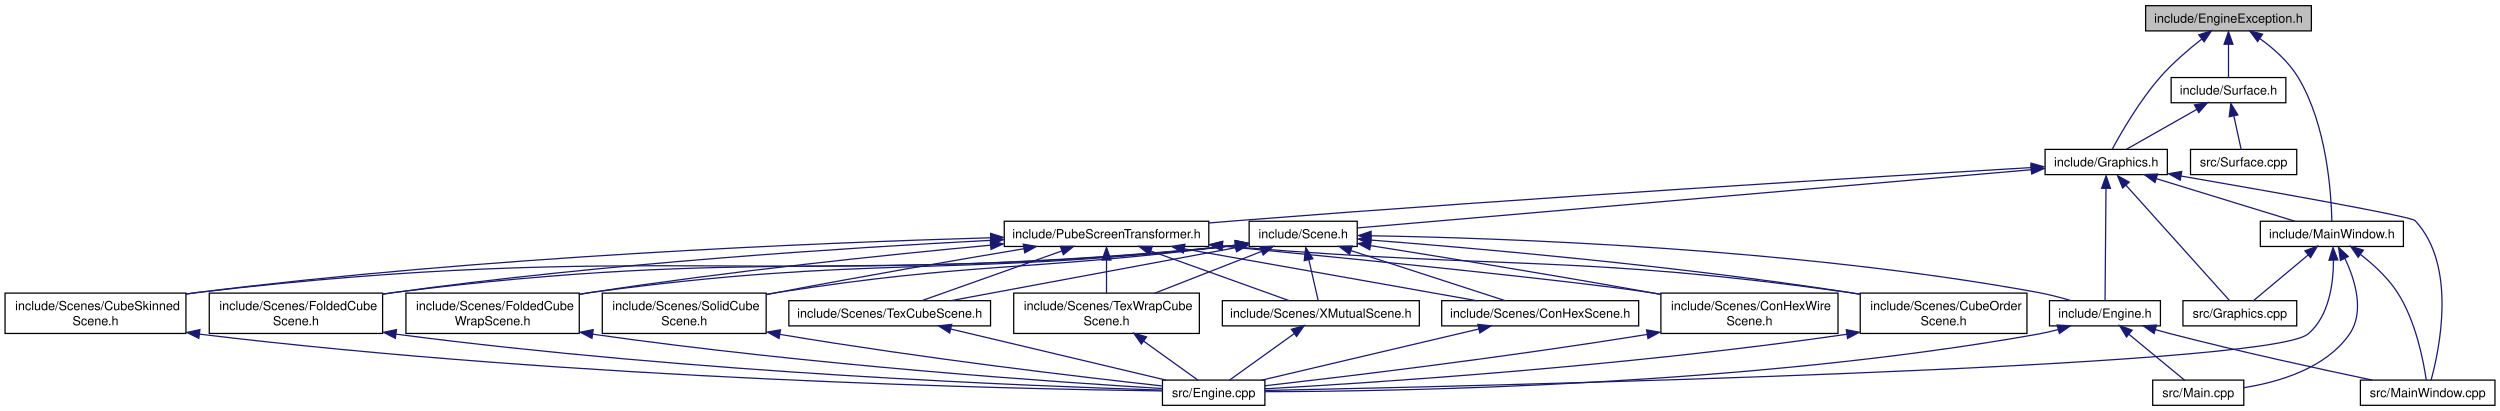
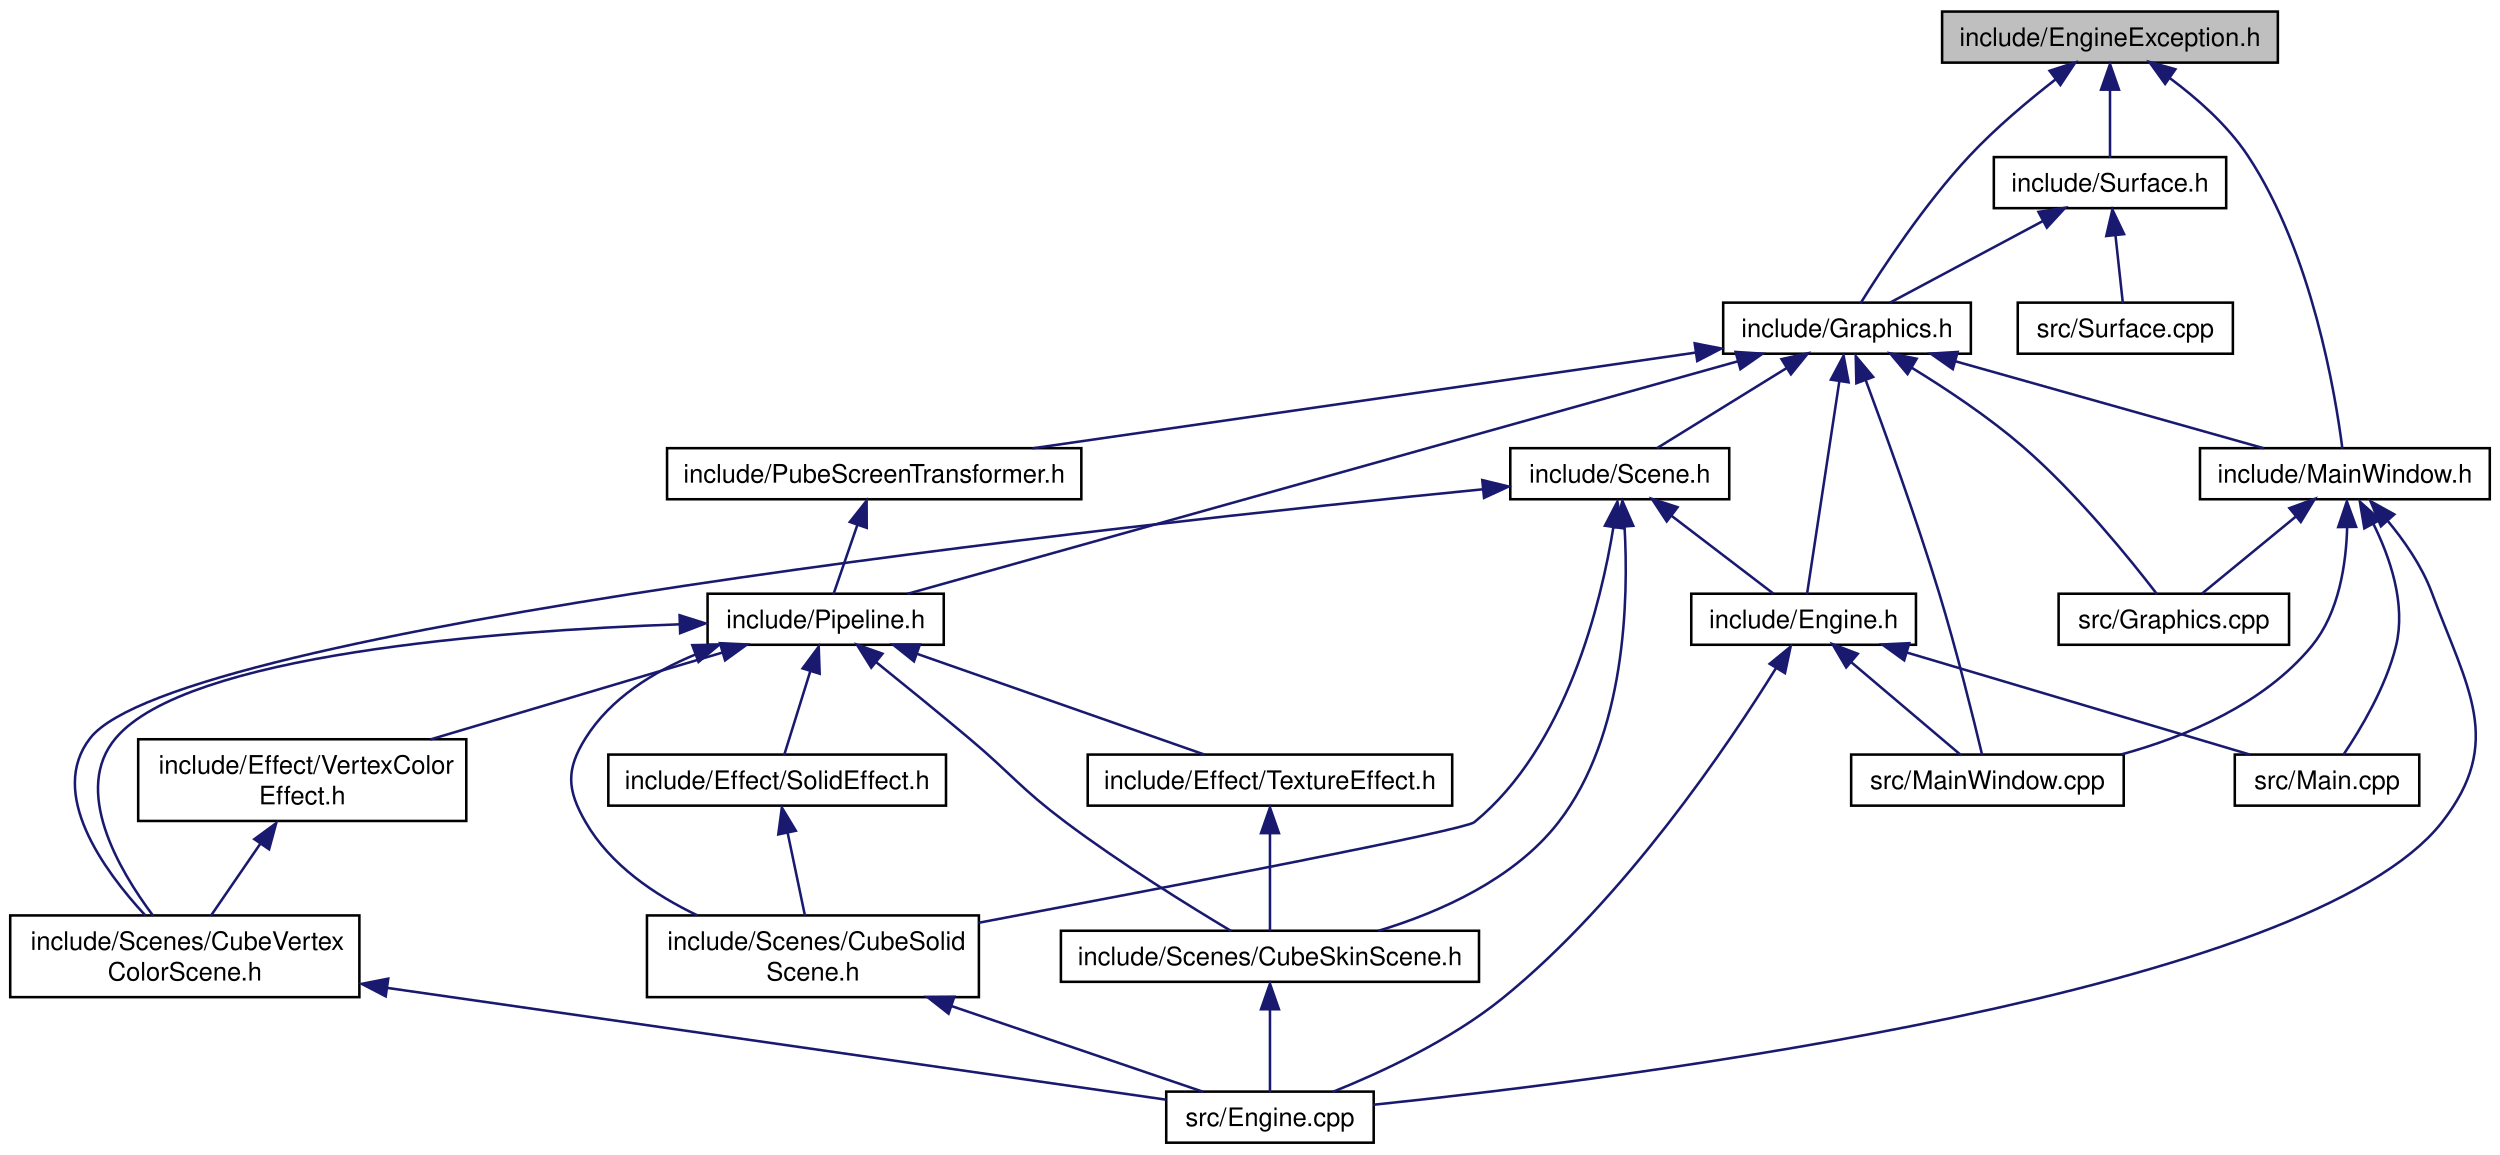
- <svg xmlns="http://www.w3.org/2000/svg" xmlns:xlink="http://www.w3.org/1999/xlink" width="1983pt" height="326pt" viewBox="0.00 0.00 1983.12 326.00">
-   <g id="graph0" class="graph" transform="scale(1 1) rotate(0) translate(4 322)">
+ <svg xmlns="http://www.w3.org/2000/svg" xmlns:xlink="http://www.w3.org/1999/xlink" width="979pt" height="452pt" viewBox="0.00 0.00 979.12 452.00">
+   <g id="graph0" class="graph" transform="scale(1 1) rotate(0) translate(4 448)">
    <g id="node1" class="node">
      <g id="a_node1">
        <a xlink:title=" ">
-           <polygon fill="#bfbfbf" stroke="black" points="1698,-297.5 1698,-317.5 1829.5,-317.5 1829.5,-297.5 1698,-297.5" />
-           <text text-anchor="middle" x="1763.75" y="-304" font-family="Helvetica,sans-Serif" font-size="10.00">include/EngineException.h</text>
+           <polygon fill="#bfbfbf" stroke="black" points="756.62,-423.5 756.62,-443.5 888.12,-443.5 888.12,-423.5 756.62,-423.5" />
+           <text text-anchor="middle" x="822.38" y="-430" font-family="Helvetica,sans-Serif" font-size="10.00">include/EngineException.h</text>
        </a>
      </g>
    </g>
    <g id="node2" class="node">
      <g id="a_node2">
        <a xlink:href="_graphics_8h.html" target="_top" xlink:title=" ">
-           <polygon fill="none" stroke="black" points="1618.25,-183.5 1618.25,-203.5 1715.25,-203.5 1715.25,-183.5 1618.25,-183.5" />
-           <text text-anchor="middle" x="1666.75" y="-190" font-family="Helvetica,sans-Serif" font-size="10.00">include/Graphics.h</text>
+           <polygon fill="none" stroke="black" points="670.88,-309.5 670.88,-329.5 767.88,-329.5 767.88,-309.5 670.88,-309.5" />
+           <text text-anchor="middle" x="719.38" y="-316" font-family="Helvetica,sans-Serif" font-size="10.00">include/Graphics.h</text>
        </a>
      </g>
    </g>
    <g id="edge1" class="edge">
-       <path fill="none" stroke="midnightblue" d="M1742.63,-291.1C1732.09,-282.84 1719.53,-272.1 1709.75,-261 1693.21,-242.23 1678.45,-216.54 1671.3,-203.25" />
-       <polygon fill="midnightblue" stroke="midnightblue" points="1740.18,-294.39 1750.26,-297.66 1744.42,-288.82 1740.18,-294.39" />
+       <path fill="none" stroke="midnightblue" d="M801.08,-416.95C790.4,-408.65 777.59,-397.92 767.38,-387 749.66,-368.08 732.88,-342.45 724.65,-329.22" />
+       <polygon fill="midnightblue" stroke="midnightblue" points="798.72,-420.31 808.8,-423.56 802.95,-414.73 798.72,-420.31" />
    </g>
    <g id="node7" class="node">
      <g id="a_node7">
        <a xlink:href="_main_window_8h.html" target="_top" xlink:title=" ">
-           <polygon fill="none" stroke="black" points="1789,-126.5 1789,-146.5 1902.5,-146.5 1902.5,-126.5 1789,-126.5" />
-           <text text-anchor="middle" x="1845.75" y="-133" font-family="Helvetica,sans-Serif" font-size="10.00">include/MainWindow.h</text>
-         </a>
-       </g>
-     </g>
-     <g id="edge46" class="edge">
-       <path fill="none" stroke="midnightblue" d="M1788.61,-291.42C1799.43,-283.63 1811.32,-273.19 1818.75,-261 1841.94,-222.96 1845.33,-167.59 1845.74,-146.3" />
-       <polygon fill="midnightblue" stroke="midnightblue" points="1786.84,-289.07 1780.51,-297.56 1790.75,-294.87 1786.84,-289.07" />
-     </g>
-     <g id="node21" class="node">
-       <g id="a_node21">
+           <polygon fill="none" stroke="black" points="857.62,-252.5 857.62,-272.5 971.12,-272.5 971.12,-252.5 857.62,-252.5" />
+           <text text-anchor="middle" x="914.38" y="-259" font-family="Helvetica,sans-Serif" font-size="10.00">include/MainWindow.h</text>
+         </a>
+       </g>
+     </g>
+     <g id="edge33" class="edge">
+       <path fill="none" stroke="midnightblue" d="M845.69,-417.52C856.39,-409.59 868.42,-399.02 876.38,-387 901.5,-349.02 910.67,-293.62 913.39,-272.31" />
+       <polygon fill="midnightblue" stroke="midnightblue" points="843.96,-415.16 837.78,-423.77 847.98,-420.89 843.96,-415.16" />
+     </g>
+     <g id="node18" class="node">
+       <g id="a_node18">
        <a xlink:href="_surface_8h.html" target="_top" xlink:title=" ">
-           <polygon fill="none" stroke="black" points="1718.25,-240.5 1718.25,-260.5 1809.25,-260.5 1809.25,-240.5 1718.25,-240.5" />
-           <text text-anchor="middle" x="1763.75" y="-247" font-family="Helvetica,sans-Serif" font-size="10.00">include/Surface.h</text>
-         </a>
-       </g>
-     </g>
-     <g id="edge47" class="edge">
-       <path fill="none" stroke="midnightblue" d="M1763.75,-287C1763.75,-277.85 1763.75,-267.39 1763.75,-260.21" />
-       <polygon fill="midnightblue" stroke="midnightblue" points="1760.25,-286.91 1763.75,-296.91 1767.25,-286.91 1760.25,-286.91" />
+           <polygon fill="none" stroke="black" points="776.88,-366.5 776.88,-386.5 867.88,-386.5 867.88,-366.5 776.88,-366.5" />
+           <text text-anchor="middle" x="822.38" y="-373" font-family="Helvetica,sans-Serif" font-size="10.00">include/Surface.h</text>
+         </a>
+       </g>
+     </g>
+     <g id="edge34" class="edge">
+       <path fill="none" stroke="midnightblue" d="M822.38,-413C822.38,-403.85 822.38,-393.39 822.38,-386.21" />
+       <polygon fill="midnightblue" stroke="midnightblue" points="818.88,-412.91 822.38,-422.91 825.88,-412.91 818.88,-412.91" />
    </g>
    <g id="node3" class="node">
      <g id="a_node3">
        <a xlink:href="_engine_8h.html" target="_top" xlink:title=" ">
-           <polygon fill="none" stroke="black" points="1621.75,-63.5 1621.75,-83.5 1709.75,-83.5 1709.75,-63.5 1621.75,-63.5" />
-           <text text-anchor="middle" x="1665.75" y="-70" font-family="Helvetica,sans-Serif" font-size="10.00">include/Engine.h</text>
+           <polygon fill="none" stroke="black" points="658.38,-195.5 658.38,-215.5 746.38,-215.5 746.38,-195.5 658.38,-195.5" />
+           <text text-anchor="middle" x="702.38" y="-202" font-family="Helvetica,sans-Serif" font-size="10.00">include/Engine.h</text>
        </a>
      </g>
    </g>
    <g id="edge2" class="edge">
-       <path fill="none" stroke="midnightblue" d="M1666.58,-172.91C1666.36,-147.01 1665.99,-102.44 1665.83,-83.47" />
-       <polygon fill="midnightblue" stroke="midnightblue" points="1663.09,-172.66 1666.67,-182.63 1670.09,-172.6 1663.09,-172.66" />
+       <path fill="none" stroke="midnightblue" d="M716.39,-298.84C712.65,-274.22 706.42,-233.12 703.7,-215.25" />
+       <polygon fill="midnightblue" stroke="midnightblue" points="713.08,-299.35 718.04,-308.71 720,-298.3 713.08,-299.35" />
    </g>
    <g id="node6" class="node">
      <g id="a_node6">
        <a xlink:href="_main_window_8cpp.html" target="_top" xlink:title=" ">
-           <polygon fill="none" stroke="black" points="1868.38,-0.5 1868.38,-20.5 1975.12,-20.5 1975.12,-0.5 1868.38,-0.5" />
-           <text text-anchor="middle" x="1921.75" y="-7" font-family="Helvetica,sans-Serif" font-size="10.00">src/MainWindow.cpp</text>
-         </a>
-       </g>
-     </g>
-     <g id="edge45" class="edge">
-       <path fill="none" stroke="midnightblue" d="M1725.87,-182.4C1797.34,-170.07 1908.54,-150.41 1911.75,-147 1945.36,-111.26 1930.96,-44.15 1924.37,-20.23" />
-       <polygon fill="midnightblue" stroke="midnightblue" points="1725.45,-179.09 1716.19,-184.24 1726.64,-185.99 1725.45,-179.09" />
+           <polygon fill="none" stroke="black" points="721,-132.5 721,-152.5 827.75,-152.5 827.75,-132.5 721,-132.5" />
+           <text text-anchor="middle" x="774.38" y="-139" font-family="Helvetica,sans-Serif" font-size="10.00">src/MainWindow.cpp</text>
+         </a>
+       </g>
+     </g>
+     <g id="edge32" class="edge">
+       <path fill="none" stroke="midnightblue" d="M726.62,-299.36C734.25,-278.88 746.38,-245.38 755.38,-216 762.31,-193.36 768.99,-166.26 772.27,-152.5" />
+       <polygon fill="midnightblue" stroke="midnightblue" points="723.04,-297.94 722.8,-308.53 729.6,-300.4 723.04,-297.94" />
    </g>
    <g id="edge6" class="edge">
-       <path fill="none" stroke="midnightblue" d="M1706.22,-180.37C1739.57,-170.13 1786.57,-155.68 1816.6,-146.46" />
-       <polygon fill="midnightblue" stroke="midnightblue" points="1705.44,-177.26 1696.91,-183.54 1707.49,-183.95 1705.44,-177.26" />
+       <path fill="none" stroke="midnightblue" d="M761.43,-306.64C797.81,-296.38 849.63,-281.76 882.62,-272.46" />
+       <polygon fill="midnightblue" stroke="midnightblue" points="760.81,-303.46 752.14,-309.54 762.71,-310.19 760.81,-303.46" />
    </g>
    <g id="node8" class="node">
      <g id="a_node8">
        <a xlink:href="_graphics_8cpp.html" target="_top" xlink:title=" ">
-           <polygon fill="none" stroke="black" points="1727.62,-63.5 1727.62,-83.5 1817.88,-83.5 1817.88,-63.5 1727.62,-63.5" />
-           <text text-anchor="middle" x="1772.75" y="-70" font-family="Helvetica,sans-Serif" font-size="10.00">src/Graphics.cpp</text>
-         </a>
-       </g>
-     </g>
-     <g id="edge44" class="edge">
-       <path fill="none" stroke="midnightblue" d="M1681.89,-175.64C1704.69,-150.27 1747.03,-103.13 1764.69,-83.47" />
-       <polygon fill="midnightblue" stroke="midnightblue" points="1679.8,-172.85 1675.72,-182.63 1685,-177.53 1679.8,-172.85" />
+           <polygon fill="none" stroke="black" points="802.25,-195.5 802.25,-215.5 892.5,-215.5 892.5,-195.5 802.25,-195.5" />
+           <text text-anchor="middle" x="847.38" y="-202" font-family="Helvetica,sans-Serif" font-size="10.00">src/Graphics.cpp</text>
+         </a>
+       </g>
+     </g>
+     <g id="edge31" class="edge">
+       <path fill="none" stroke="midnightblue" d="M744.53,-304.12C758.12,-295.82 774.85,-284.72 788.38,-273 809.6,-254.6 830.47,-228.75 840.76,-215.35" />
+       <polygon fill="midnightblue" stroke="midnightblue" points="743.07,-301.52 736.27,-309.64 746.65,-307.53 743.07,-301.52" />
    </g>
    <g id="node9" class="node">
      <g id="a_node9">
+         <a xlink:href="_pipeline_8h.html" target="_top" xlink:title=" ">
+           <polygon fill="none" stroke="black" points="273.12,-195.5 273.12,-215.5 365.62,-215.5 365.62,-195.5 273.12,-195.5" />
+           <text text-anchor="middle" x="319.38" y="-202" font-family="Helvetica,sans-Serif" font-size="10.00">include/Pipeline.h</text>
+         </a>
+       </g>
+     </g>
+     <g id="edge11" class="edge">
+       <path fill="none" stroke="midnightblue" d="M677.05,-306.65C596.54,-284.11 422.96,-235.5 351.31,-215.44" />
+       <polygon fill="midnightblue" stroke="midnightblue" points="675.74,-310.2 686.32,-309.52 677.63,-303.46 675.74,-310.2" />
+     </g>
+     <g id="node16" class="node">
+       <g id="a_node16">
        <a xlink:href="_pube_screen_transformer_8h.html" target="_top" xlink:title=" ">
-           <polygon fill="none" stroke="black" points="792.62,-126.5 792.62,-146.5 954.88,-146.5 954.88,-126.5 792.62,-126.5" />
-           <text text-anchor="middle" x="873.75" y="-133" font-family="Helvetica,sans-Serif" font-size="10.00">include/PubeScreenTransformer.h</text>
-         </a>
-       </g>
-     </g>
-     <g id="edge11" class="edge">
-       <path fill="none" stroke="midnightblue" d="M1607.57,-189.1C1488.34,-182.12 1210.69,-165.33 977.75,-147 970.25,-146.41 962.45,-145.76 954.64,-145.09" />
-       <polygon fill="midnightblue" stroke="midnightblue" points="1607.08,-192.63 1617.27,-189.72 1607.49,-185.64 1607.08,-192.63" />
-     </g>
-     <g id="node20" class="node">
-       <g id="a_node20">
+           <polygon fill="none" stroke="black" points="257.25,-252.5 257.25,-272.5 419.5,-272.5 419.5,-252.5 257.25,-252.5" />
+           <text text-anchor="middle" x="338.38" y="-259" font-family="Helvetica,sans-Serif" font-size="10.00">include/PubeScreenTransformer.h</text>
+         </a>
+       </g>
+     </g>
+     <g id="edge24" class="edge">
+       <path fill="none" stroke="midnightblue" d="M660.65,-310.02C590.13,-299.84 472.38,-282.85 400.42,-272.46" />
+       <polygon fill="midnightblue" stroke="midnightblue" points="659.72,-313.57 670.12,-311.53 660.72,-306.64 659.72,-313.57" />
+     </g>
+     <g id="node17" class="node">
+       <g id="a_node17">
        <a xlink:href="_scene_8h.html" target="_top" xlink:title=" ">
-           <polygon fill="none" stroke="black" points="986.88,-126.5 986.88,-146.5 1072.62,-146.5 1072.62,-126.5 986.88,-126.5" />
-           <text text-anchor="middle" x="1029.75" y="-133" font-family="Helvetica,sans-Serif" font-size="10.00">include/Scene.h</text>
-         </a>
-       </g>
-     </g>
-     <g id="edge32" class="edge">
-       <path fill="none" stroke="midnightblue" d="M1607.67,-187.4C1480.53,-176.42 1183.51,-150.78 1072.56,-141.2" />
-       <polygon fill="midnightblue" stroke="midnightblue" points="1607.08,-190.95 1617.35,-188.32 1607.69,-183.97 1607.08,-190.95" />
+           <polygon fill="none" stroke="black" points="587.5,-252.5 587.5,-272.5 673.25,-272.5 673.25,-252.5 587.5,-252.5" />
+           <text text-anchor="middle" x="630.38" y="-259" font-family="Helvetica,sans-Serif" font-size="10.00">include/Scene.h</text>
+         </a>
+       </g>
+     </g>
+     <g id="edge26" class="edge">
+       <path fill="none" stroke="midnightblue" d="M695.74,-303.89C679.59,-293.91 658.7,-281 644.93,-272.5" />
+       <polygon fill="midnightblue" stroke="midnightblue" points="693.73,-307.38 704.08,-309.66 697.41,-301.43 693.73,-307.38" />
    </g>
    <g id="node4" class="node">
      <g id="a_node4">
        <a xlink:href="_engine_8cpp.html" target="_top" xlink:title=" ">
-           <polygon fill="none" stroke="black" points="918.12,-0.5 918.12,-20.5 999.38,-20.5 999.38,-0.5 918.12,-0.5" />
-           <text text-anchor="middle" x="958.75" y="-7" font-family="Helvetica,sans-Serif" font-size="10.00">src/Engine.cpp</text>
+           <polygon fill="none" stroke="black" points="452.75,-0.5 452.75,-20.5 534,-20.5 534,-0.5 452.75,-0.5" />
+           <text text-anchor="middle" x="493.38" y="-7" font-family="Helvetica,sans-Serif" font-size="10.00">src/Engine.cpp</text>
        </a>
      </g>
    </g>
    <g id="edge3" class="edge">
-       <path fill="none" stroke="midnightblue" d="M1629.12,-60.68C1623.68,-59.25 1618.1,-57.96 1612.75,-57 1383.35,-15.97 1102.55,-11.47 999.31,-11.31" />
-       <polygon fill="midnightblue" stroke="midnightblue" points="1627.75,-64.21 1638.33,-63.56 1629.65,-57.48 1627.75,-64.21" />
+       <path fill="none" stroke="midnightblue" d="M691.66,-186.51C673.03,-156.46 632.05,-95.54 584.38,-57 564.18,-40.68 537.17,-28.1 517.84,-20.34" />
+       <polygon fill="midnightblue" stroke="midnightblue" points="689.1,-188.04 697.29,-194.77 695.08,-184.41 689.1,-188.04" />
    </g>
    <g id="node5" class="node">
      <g id="a_node5">
        <a xlink:href="_main_8cpp.html" target="_top" xlink:title=" ">
-           <polygon fill="none" stroke="black" points="1703.62,-0.5 1703.62,-20.5 1775.88,-20.5 1775.88,-0.5 1703.62,-0.5" />
-           <text text-anchor="middle" x="1739.75" y="-7" font-family="Helvetica,sans-Serif" font-size="10.00">src/Main.cpp</text>
+           <polygon fill="none" stroke="black" points="871.25,-132.5 871.25,-152.5 943.5,-152.5 943.5,-132.5 871.25,-132.5" />
+           <text text-anchor="middle" x="907.38" y="-139" font-family="Helvetica,sans-Serif" font-size="10.00">src/Main.cpp</text>
        </a>
      </g>
    </g>
    <g id="edge4" class="edge">
-       <path fill="none" stroke="midnightblue" d="M1684.44,-57.09C1698.59,-45.43 1717.53,-29.82 1729.17,-20.22" />
-       <polygon fill="midnightblue" stroke="midnightblue" points="1682.84,-54.7 1677.35,-63.76 1687.29,-60.1 1682.84,-54.7" />
+       <path fill="none" stroke="midnightblue" d="M742.52,-192.55C782.05,-180.79 841.53,-163.09 877.2,-152.48" />
+       <polygon fill="midnightblue" stroke="midnightblue" points="741.77,-189.42 733.18,-195.63 743.77,-196.13 741.77,-189.42" />
    </g>
    <g id="edge5" class="edge">
-       <path fill="none" stroke="midnightblue" d="M1705.41,-60.6C1709.9,-59.34 1714.42,-58.12 1718.75,-57 1773.31,-42.92 1836.75,-29.11 1878,-20.46" />
-       <polygon fill="midnightblue" stroke="midnightblue" points="1704.74,-57.44 1696.09,-63.55 1706.67,-64.17 1704.74,-57.44" />
+       <path fill="none" stroke="midnightblue" d="M720.95,-188.76C734.68,-177.13 752.86,-161.73 764.08,-152.22" />
+       <polygon fill="midnightblue" stroke="midnightblue" points="719.06,-186.63 713.69,-195.76 723.58,-191.97 719.06,-186.63" />
    </g>
    <g id="edge7" class="edge">
-       <path fill="none" stroke="midnightblue" d="M1847.02,-115.87C1847.02,-97.59 1843.75,-71.11 1826.75,-57 1794.55,-30.27 1166.15,-15.7 999.19,-12.28" />
-       <polygon fill="midnightblue" stroke="midnightblue" points="1843.5,-115.6 1846.65,-125.72 1850.49,-115.85 1843.5,-115.6" />
+       <path fill="none" stroke="midnightblue" d="M930.65,-244.62C937.37,-236.6 944.48,-226.48 948.38,-216 962.33,-178.47 977.02,-157.55 952.38,-126 900.42,-59.5 636.11,-25.98 533.85,-15.35" />
+       <polygon fill="midnightblue" stroke="midnightblue" points="928.49,-241.91 924.43,-251.7 933.71,-246.57 928.49,-241.91" />
    </g>
    <g id="edge9" class="edge">
-       <path fill="none" stroke="midnightblue" d="M1855.9,-117.5C1864,-100.47 1872.12,-74.93 1859.75,-57 1841.02,-29.86 1803.84,-18.9 1775.8,-14.47" />
-       <polygon fill="midnightblue" stroke="midnightblue" points="1852.54,-115.37 1851.04,-125.85 1858.76,-118.59 1852.54,-115.37" />
+       <path fill="none" stroke="midnightblue" d="M925.39,-243.14C932.01,-229.86 938.42,-211.44 934.38,-195 930.42,-178.92 920.45,-162.31 913.8,-152.44" />
+       <polygon fill="midnightblue" stroke="midnightblue" points="921.98,-241.09 920.24,-251.54 928.12,-244.45 921.98,-241.09" />
    </g>
    <g id="edge10" class="edge">
-       <path fill="none" stroke="midnightblue" d="M1868.2,-120.36C1878.5,-112.4 1890.09,-101.84 1897.75,-90 1912.31,-67.51 1918.43,-35.71 1920.65,-20.41" />
-       <polygon fill="midnightblue" stroke="midnightblue" points="1866.61,-117.92 1860.62,-126.65 1870.75,-123.56 1866.61,-117.92" />
+       <path fill="none" stroke="midnightblue" d="M915.27,-241.88C914.91,-227.41 912.13,-208.05 901.38,-195 882.76,-172.42 852.72,-159.65 826.52,-152.47" />
+       <polygon fill="midnightblue" stroke="midnightblue" points="911.76,-241.6 915.14,-251.64 918.76,-241.69 911.76,-241.6" />
    </g>
    <g id="edge8" class="edge">
-       <path fill="none" stroke="midnightblue" d="M1826.92,-119.76C1813,-108.13 1794.57,-92.73 1783.19,-83.22" />
-       <polygon fill="midnightblue" stroke="midnightblue" points="1824.37,-123.03 1834.29,-126.76 1828.86,-117.66 1824.37,-123.03" />
+       <path fill="none" stroke="midnightblue" d="M895.19,-245.75C883.24,-235.94 868.31,-223.68 858.34,-215.5" />
+       <polygon fill="midnightblue" stroke="midnightblue" points="892.66,-249.02 902.61,-252.66 897.1,-243.61 892.66,-249.02" />
    </g>
    <g id="node10" class="node">
      <g id="a_node10">
-         <a xlink:href="_con_hex_scene_8h.html" target="_top" xlink:title=" ">
-           <polygon fill="none" stroke="black" points="1139.62,-63.5 1139.62,-83.5 1295.88,-83.5 1295.88,-63.5 1139.62,-63.5" />
-           <text text-anchor="middle" x="1217.75" y="-70" font-family="Helvetica,sans-Serif" font-size="10.00">include/Scenes/ConHexScene.h</text>
+         <a xlink:href="_solid_effect_8h.html" target="_top" xlink:title=" ">
+           <polygon fill="none" stroke="black" points="234.25,-132.5 234.25,-152.5 366.5,-152.5 366.5,-132.5 234.25,-132.5" />
+           <text text-anchor="middle" x="300.38" y="-139" font-family="Helvetica,sans-Serif" font-size="10.00">include/Effect/SolidEffect.h</text>
        </a>
      </g>
    </g>
    <g id="edge12" class="edge">
-       <path fill="none" stroke="midnightblue" d="M935.19,-124.64C987.26,-115.44 1063.9,-101.87 1130.75,-90 1142.68,-87.88 1155.54,-85.59 1167.61,-83.44" />
-       <polygon fill="midnightblue" stroke="midnightblue" points="934.7,-121.35 925.47,-126.54 935.92,-128.24 934.7,-121.35" />
+       <path fill="none" stroke="midnightblue" d="M313.41,-185.35C309.95,-174.25 305.77,-160.82 303.09,-152.22" />
+       <polygon fill="midnightblue" stroke="midnightblue" points="310.34,-186.25 316.65,-194.76 317.02,-184.17 310.34,-186.25" />
    </g>
    <g id="node11" class="node">
      <g id="a_node11">
-         <a xlink:href="_con_hex_wire_scene_8h.html" target="_top" xlink:title=" ">
-           <polygon fill="none" stroke="black" points="1313.5,-57.5 1313.5,-89.5 1454,-89.5 1454,-57.5 1313.5,-57.5" />
-           <text text-anchor="start" x="1321.5" y="-76" font-family="Helvetica,sans-Serif" font-size="10.00">include/Scenes/ConHexWire</text>
-           <text text-anchor="middle" x="1383.75" y="-64" font-family="Helvetica,sans-Serif" font-size="10.00">Scene.h</text>
-         </a>
-       </g>
-     </g>
-     <g id="edge14" class="edge">
-       <path fill="none" stroke="midnightblue" d="M965.28,-126.8C1071.89,-116.49 1241.45,-99.53 1304.75,-90 1307.65,-89.56 1310.61,-89.09 1313.59,-88.6" />
-       <polygon fill="midnightblue" stroke="midnightblue" points="965.15,-123.39 955.53,-127.84 965.82,-130.36 965.15,-123.39" />
+         <a xlink:href="_cube_solid_scene_8h.html" target="_top" xlink:title=" ">
+           <polygon fill="none" stroke="black" points="249.38,-57.5 249.38,-89.5 379.38,-89.5 379.38,-57.5 249.38,-57.5" />
+           <text text-anchor="start" x="257.38" y="-76" font-family="Helvetica,sans-Serif" font-size="10.00">include/Scenes/CubeSolid</text>
+           <text text-anchor="middle" x="314.38" y="-64" font-family="Helvetica,sans-Serif" font-size="10.00">Scene.h</text>
+         </a>
+       </g>
+     </g>
+     <g id="edge22" class="edge">
+       <path fill="none" stroke="midnightblue" d="M268.44,-191.73C251.8,-184.88 235.11,-174.52 225.38,-159 217.58,-146.57 218.05,-138.71 225.38,-126 235.01,-109.3 252.35,-97.52 269.19,-89.49" />
+       <polygon fill="midnightblue" stroke="midnightblue" points="267.14,-195.35 277.73,-195.56 269.58,-188.79 267.14,-195.35" />
    </g>
    <g id="node12" class="node">
      <g id="a_node12">
-         <a xlink:href="_cube_order_scene_8h.html" target="_top" xlink:title=" ">
-           <polygon fill="none" stroke="black" points="1471.62,-57.5 1471.62,-89.5 1603.88,-89.5 1603.88,-57.5 1471.62,-57.5" />
-           <text text-anchor="start" x="1479.62" y="-76" font-family="Helvetica,sans-Serif" font-size="10.00">include/Scenes/CubeOrder</text>
-           <text text-anchor="middle" x="1537.75" y="-64" font-family="Helvetica,sans-Serif" font-size="10.00">Scene.h</text>
-         </a>
-       </g>
-     </g>
-     <g id="edge16" class="edge">
-       <path fill="none" stroke="midnightblue" d="M965.59,-127.03C969.7,-126.67 973.77,-126.33 977.75,-126 1193.16,-108.17 1248.68,-119.94 1462.75,-90 1465.78,-89.58 1468.87,-89.1 1471.98,-88.59" />
-       <polygon fill="midnightblue" stroke="midnightblue" points="965.3,-123.62 955.64,-127.98 965.91,-130.6 965.3,-123.62" />
+         <a xlink:href="_texture_effect_8h.html" target="_top" xlink:title=" ">
+           <polygon fill="none" stroke="black" points="422,-132.5 422,-152.5 564.75,-152.5 564.75,-132.5 422,-132.5" />
+           <text text-anchor="middle" x="493.38" y="-139" font-family="Helvetica,sans-Serif" font-size="10.00">include/Effect/TextureEffect.h</text>
+         </a>
+       </g>
+     </g>
+     <g id="edge15" class="edge">
+       <path fill="none" stroke="midnightblue" d="M354.96,-192.02C388.5,-180.27 437.94,-162.93 467.76,-152.48" />
+       <polygon fill="midnightblue" stroke="midnightblue" points="353.96,-189.02 345.68,-195.63 356.27,-195.62 353.96,-189.02" />
    </g>
    <g id="node13" class="node">
      <g id="a_node13">
-         <a xlink:href="_cube_skinned_scene_8h.html" target="_top" xlink:title=" ">
-           <polygon fill="none" stroke="black" points="0,-57.5 0,-89.5 143.5,-89.5 143.5,-57.5 0,-57.5" />
-           <text text-anchor="start" x="8" y="-76" font-family="Helvetica,sans-Serif" font-size="10.00">include/Scenes/CubeSkinned</text>
-           <text text-anchor="middle" x="71.75" y="-64" font-family="Helvetica,sans-Serif" font-size="10.00">Scene.h</text>
-         </a>
-       </g>
-     </g>
-     <g id="edge18" class="edge">
-       <path fill="none" stroke="midnightblue" d="M782.01,-133.41C644.7,-129.45 377.78,-118.52 152.75,-90 149.63,-89.6 146.44,-89.16 143.23,-88.68" />
-       <polygon fill="midnightblue" stroke="midnightblue" points="781.79,-136.93 791.88,-133.72 781.98,-129.94 781.79,-136.93" />
+         <a xlink:href="_cube_skin_scene_8h.html" target="_top" xlink:title=" ">
+           <polygon fill="none" stroke="black" points="411.5,-63.5 411.5,-83.5 575.25,-83.5 575.25,-63.5 411.5,-63.5" />
+           <text text-anchor="middle" x="493.38" y="-70" font-family="Helvetica,sans-Serif" font-size="10.00">include/Scenes/CubeSkinScene.h</text>
+         </a>
+       </g>
+     </g>
+     <g id="edge21" class="edge">
+       <path fill="none" stroke="midnightblue" d="M338.94,-188.86C349.75,-180.16 363.39,-169.07 375.38,-159 392.5,-144.61 395.48,-139.42 413.38,-126 435.05,-109.75 461.78,-93.18 478.2,-83.38" />
+       <polygon fill="midnightblue" stroke="midnightblue" points="337.23,-186.55 331.62,-195.54 341.61,-192.01 337.23,-186.55" />
    </g>
    <g id="node14" class="node">
      <g id="a_node14">
-         <a xlink:href="_folded_cube_scene_8h.html" target="_top" xlink:title=" ">
-           <polygon fill="none" stroke="black" points="162,-57.5 162,-89.5 299.5,-89.5 299.5,-57.5 162,-57.5" />
-           <text text-anchor="start" x="170" y="-76" font-family="Helvetica,sans-Serif" font-size="10.00">include/Scenes/FoldedCube</text>
-           <text text-anchor="middle" x="230.75" y="-64" font-family="Helvetica,sans-Serif" font-size="10.00">Scene.h</text>
-         </a>
-       </g>
-     </g>
-     <g id="edge20" class="edge">
-       <path fill="none" stroke="midnightblue" d="M782.05,-131.38C669.98,-125.6 474.77,-113.1 308.75,-90 305.6,-89.56 302.4,-89.08 299.16,-88.56" />
-       <polygon fill="midnightblue" stroke="midnightblue" points="781.8,-134.93 791.96,-131.94 782.16,-127.94 781.8,-134.93" />
+         <a xlink:href="_vertex_color_effect_8h.html" target="_top" xlink:title=" ">
+           <polygon fill="none" stroke="black" points="50.12,-126.5 50.12,-158.5 178.62,-158.5 178.62,-126.5 50.12,-126.5" />
+           <text text-anchor="start" x="58.12" y="-145" font-family="Helvetica,sans-Serif" font-size="10.00">include/Effect/VertexColor</text>
+           <text text-anchor="middle" x="114.38" y="-133" font-family="Helvetica,sans-Serif" font-size="10.00">Effect.h</text>
+         </a>
+       </g>
+     </g>
+     <g id="edge18" class="edge">
+       <path fill="none" stroke="midnightblue" d="M279.42,-192.61C246.56,-182.83 199.81,-168.92 164.45,-158.4" />
+       <polygon fill="midnightblue" stroke="midnightblue" points="277.98,-196.13 288.57,-195.63 279.98,-189.42 277.98,-196.13" />
    </g>
    <g id="node15" class="node">
      <g id="a_node15">
-         <a xlink:href="_folded_cube_wrap_scene_8h.html" target="_top" xlink:title=" ">
-           <polygon fill="none" stroke="black" points="318,-57.5 318,-89.5 455.5,-89.5 455.5,-57.5 318,-57.5" />
-           <text text-anchor="start" x="326" y="-76" font-family="Helvetica,sans-Serif" font-size="10.00">include/Scenes/FoldedCube</text>
-           <text text-anchor="middle" x="386.75" y="-64" font-family="Helvetica,sans-Serif" font-size="10.00">WrapScene.h</text>
-         </a>
-       </g>
-     </g>
-     <g id="edge22" class="edge">
-       <path fill="none" stroke="midnightblue" d="M781.84,-127.54C698.76,-119.8 573.2,-106.78 464.75,-90 461.61,-89.51 458.41,-88.99 455.18,-88.44" />
-       <polygon fill="midnightblue" stroke="midnightblue" points="781.49,-131.11 791.77,-128.55 782.14,-124.14 781.49,-131.11" />
-     </g>
-     <g id="node16" class="node">
-       <g id="a_node16">
-         <a xlink:href="_solid_cube_scene_8h.html" target="_top" xlink:title=" ">
-           <polygon fill="none" stroke="black" points="473.75,-57.5 473.75,-89.5 603.75,-89.5 603.75,-57.5 473.75,-57.5" />
-           <text text-anchor="start" x="481.75" y="-76" font-family="Helvetica,sans-Serif" font-size="10.00">include/Scenes/SolidCube</text>
-           <text text-anchor="middle" x="538.75" y="-64" font-family="Helvetica,sans-Serif" font-size="10.00">Scene.h</text>
-         </a>
-       </g>
-     </g>
-     <g id="edge24" class="edge">
-       <path fill="none" stroke="midnightblue" d="M808.58,-124.77C755.72,-115.91 679.31,-102.77 612.75,-90 609.79,-89.43 606.76,-88.84 603.7,-88.23" />
-       <polygon fill="midnightblue" stroke="midnightblue" points="807.72,-128.34 818.16,-126.54 808.88,-121.44 807.72,-128.34" />
-     </g>
-     <g id="node17" class="node">
-       <g id="a_node17">
-         <a xlink:href="_tex_cube_scene_8h.html" target="_top" xlink:title=" ">
-           <polygon fill="none" stroke="black" points="621.75,-63.5 621.75,-83.5 781.75,-83.5 781.75,-63.5 621.75,-63.5" />
-           <text text-anchor="middle" x="701.75" y="-70" font-family="Helvetica,sans-Serif" font-size="10.00">include/Scenes/TexCubeScene.h</text>
-         </a>
-       </g>
-     </g>
-     <g id="edge26" class="edge">
-       <path fill="none" stroke="midnightblue" d="M838.57,-123.02C805.42,-111.27 756.55,-93.93 727.07,-83.48" />
-       <polygon fill="midnightblue" stroke="midnightblue" points="837.14,-126.59 847.74,-126.63 839.48,-119.99 837.14,-126.59" />
-     </g>
-     <g id="node18" class="node">
-       <g id="a_node18">
-         <a xlink:href="_tex_wrap_cube_scene_8h.html" target="_top" xlink:title=" ">
-           <polygon fill="none" stroke="black" points="800.12,-57.5 800.12,-89.5 947.38,-89.5 947.38,-57.5 800.12,-57.5" />
-           <text text-anchor="start" x="808.12" y="-76" font-family="Helvetica,sans-Serif" font-size="10.00">include/Scenes/TexWrapCube</text>
-           <text text-anchor="middle" x="873.75" y="-64" font-family="Helvetica,sans-Serif" font-size="10.00">Scene.h</text>
-         </a>
-       </g>
+         <a xlink:href="_cube_vertex_color_scene_8h.html" target="_top" xlink:title=" ">
+           <polygon fill="none" stroke="black" points="0,-57.5 0,-89.5 136.75,-89.5 136.75,-57.5 0,-57.5" />
+           <text text-anchor="start" x="8" y="-76" font-family="Helvetica,sans-Serif" font-size="10.00">include/Scenes/CubeVertex</text>
+           <text text-anchor="middle" x="68.38" y="-64" font-family="Helvetica,sans-Serif" font-size="10.00">ColorScene.h</text>
+         </a>
+       </g>
+     </g>
+     <g id="edge23" class="edge">
+       <path fill="none" stroke="midnightblue" d="M262.43,-203.53C189.49,-200.95 69.16,-191.7 41.38,-159 24.22,-138.81 42.31,-107.61 56.02,-89.3" />
+       <polygon fill="midnightblue" stroke="midnightblue" points="262.16,-207.06 272.27,-203.88 262.38,-200.06 262.16,-207.06" />
+     </g>
+     <g id="edge13" class="edge">
+       <path fill="none" stroke="midnightblue" d="M304.41,-122.2C306.59,-111.77 309.24,-99.08 311.26,-89.41" />
+       <polygon fill="midnightblue" stroke="midnightblue" points="300.82,-121.24 302.21,-131.74 307.68,-122.67 300.82,-121.24" />
+     </g>
+     <g id="edge14" class="edge">
+       <path fill="none" stroke="midnightblue" d="M368.49,-54.06C401.19,-42.91 441.41,-29.21 467.21,-20.42" />
+       <polygon fill="midnightblue" stroke="midnightblue" points="367.5,-51.04 359.16,-57.58 369.76,-57.66 367.5,-51.04" />
+     </g>
+     <g id="edge16" class="edge">
+       <path fill="none" stroke="midnightblue" d="M493.38,-121.86C493.38,-109.17 493.38,-93.24 493.38,-83.48" />
+       <polygon fill="midnightblue" stroke="midnightblue" points="489.88,-121.74 493.38,-131.74 496.88,-121.74 489.88,-121.74" />
+     </g>
+     <g id="edge17" class="edge">
+       <path fill="none" stroke="midnightblue" d="M493.38,-52.99C493.38,-41.97 493.38,-28.73 493.38,-20.22" />
+       <polygon fill="midnightblue" stroke="midnightblue" points="489.88,-52.76 493.38,-62.76 496.88,-52.76 489.88,-52.76" />
+     </g>
+     <g id="edge19" class="edge">
+       <path fill="none" stroke="midnightblue" d="M98.02,-117.68C91.53,-108.23 84.27,-97.65 78.56,-89.33" />
+       <polygon fill="midnightblue" stroke="midnightblue" points="95.62,-119.37 104.17,-125.63 101.39,-115.41 95.62,-119.37" />
+     </g>
+     <g id="edge20" class="edge">
+       <path fill="none" stroke="midnightblue" d="M147.42,-61.15C237.96,-48.16 382.78,-27.37 452.83,-17.32" />
+       <polygon fill="midnightblue" stroke="midnightblue" points="147.06,-57.81 137.66,-62.7 148.05,-64.74 147.06,-57.81" />
+     </g>
+     <g id="edge25" class="edge">
+       <path fill="none" stroke="midnightblue" d="M331.85,-242.62C328.64,-233.32 324.92,-222.56 322.39,-215.21" />
+       <polygon fill="midnightblue" stroke="midnightblue" points="328.83,-243.6 335.41,-251.91 335.45,-241.31 328.83,-243.6" />
+     </g>
+     <g id="edge27" class="edge">
+       <path fill="none" stroke="midnightblue" d="M650.62,-246.04C663.51,-236.18 679.78,-223.76 690.6,-215.5" />
+       <polygon fill="midnightblue" stroke="midnightblue" points="648.77,-243.81 642.94,-252.66 653.01,-249.37 648.77,-243.81" />
+     </g>
+     <g id="edge29" class="edge">
+       <path fill="none" stroke="midnightblue" d="M627.93,-241.84C623.11,-211.96 609.52,-155.5 573.38,-126 569.57,-122.89 454.62,-100.84 379.16,-86.61" />
+       <polygon fill="midnightblue" stroke="midnightblue" points="624.57,-242.13 629.45,-251.54 631.5,-241.14 624.57,-242.13" />
    </g>
    <g id="edge28" class="edge">
-       <path fill="none" stroke="midnightblue" d="M873.75,-115.83C873.75,-107.23 873.75,-97.31 873.75,-89.35" />
-       <polygon fill="midnightblue" stroke="midnightblue" points="870.25,-115.76 873.75,-125.76 877.25,-115.76 870.25,-115.76" />
+       <path fill="none" stroke="midnightblue" d="M632.24,-241.9C633.88,-213.36 632.76,-160.05 606.38,-126 589.14,-103.76 560.11,-90.81 535.8,-83.46" />
+       <polygon fill="midnightblue" stroke="midnightblue" points="628.68,-241.57 631.4,-251.8 635.66,-242.1 628.68,-241.57" />
+     </g>
+     <g id="edge30" class="edge">
+       <path fill="none" stroke="midnightblue" d="M576.93,-256.42C436.42,-242.51 65.11,-201.98 31.38,-159 14.57,-137.58 36.4,-107.35 52.96,-89.45" />
+       <polygon fill="midnightblue" stroke="midnightblue" points="576.53,-260 586.83,-257.49 577.22,-253.03 576.53,-260" />
+     </g>
+     <g id="edge35" class="edge">
+       <path fill="none" stroke="midnightblue" d="M796.33,-361.59C777.47,-351.52 752.53,-338.2 736.22,-329.5" />
+       <polygon fill="midnightblue" stroke="midnightblue" points="794.36,-365.04 804.83,-366.66 797.65,-358.87 794.36,-365.04" />
    </g>
    <g id="node19" class="node">
      <g id="a_node19">
-         <a xlink:href="_x_mutual_scene_8h.html" target="_top" xlink:title=" ">
-           <polygon fill="none" stroke="black" points="965.62,-63.5 965.62,-83.5 1121.88,-83.5 1121.88,-63.5 965.62,-63.5" />
-           <text text-anchor="middle" x="1043.75" y="-70" font-family="Helvetica,sans-Serif" font-size="10.00">include/Scenes/XMutualScene.h</text>
-         </a>
-       </g>
-     </g>
-     <g id="edge30" class="edge">
-       <path fill="none" stroke="midnightblue" d="M908.52,-123.02C941.29,-111.27 989.59,-93.93 1018.72,-83.48" />
-       <polygon fill="midnightblue" stroke="midnightblue" points="907.7,-119.96 899.47,-126.63 910.06,-126.55 907.7,-119.96" />
-     </g>
-     <g id="edge13" class="edge">
-       <path fill="none" stroke="midnightblue" d="M1169.28,-61.08C1119.33,-49.32 1042.52,-31.23 996.79,-20.46" />
-       <polygon fill="midnightblue" stroke="midnightblue" points="1168.28,-64.68 1178.81,-63.56 1169.88,-57.87 1168.28,-64.68" />
-     </g>
-     <g id="edge15" class="edge">
-       <path fill="none" stroke="midnightblue" d="M1302.76,-56.73C1186.89,-38.05 1062.16,-23.14 999.36,-16" />
-       <polygon fill="midnightblue" stroke="midnightblue" points="1302.15,-60.34 1312.58,-58.49 1303.27,-53.43 1302.15,-60.34" />
-     </g>
-     <g id="edge17" class="edge">
-       <path fill="none" stroke="midnightblue" d="M1461.1,-56.87C1283.1,-31.1 1083.13,-18.25 999.11,-13.58" />
-       <polygon fill="midnightblue" stroke="midnightblue" points="1460.57,-60.48 1470.98,-58.47 1461.59,-53.55 1460.57,-60.48" />
-     </g>
-     <g id="edge19" class="edge">
-       <path fill="none" stroke="midnightblue" d="M153.85,-56.99C453.15,-20.79 801.48,-13.42 918.33,-11.89" />
-       <polygon fill="midnightblue" stroke="midnightblue" points="153.72,-53.6 144.22,-58.29 154.57,-60.55 153.72,-53.6" />
-     </g>
-     <g id="edge21" class="edge">
-       <path fill="none" stroke="midnightblue" d="M310.03,-56.96C546.41,-26 817.34,-15.57 918.26,-12.56" />
-       <polygon fill="midnightblue" stroke="midnightblue" points="309.61,-53.62 300.15,-58.4 310.53,-60.55 309.61,-53.62" />
-     </g>
-     <g id="edge23" class="edge">
-       <path fill="none" stroke="midnightblue" d="M465.83,-56.95C640.26,-32.16 835.35,-18.8 918.24,-13.8" />
-       <polygon fill="midnightblue" stroke="midnightblue" points="465.56,-53.6 456.16,-58.49 466.56,-60.53 465.56,-53.6" />
-     </g>
-     <g id="edge25" class="edge">
-       <path fill="none" stroke="midnightblue" d="M614.17,-56.84C730.41,-37.37 855.56,-22.72 918.38,-15.8" />
-       <polygon fill="midnightblue" stroke="midnightblue" points="613.95,-53.49 604.67,-58.61 615.11,-60.4 613.95,-53.49" />
-     </g>
-     <g id="edge27" class="edge">
-       <path fill="none" stroke="midnightblue" d="M749.85,-61.08C799.41,-49.32 875.63,-31.23 921,-20.46" />
-       <polygon fill="midnightblue" stroke="midnightblue" points="749.32,-57.85 740.4,-63.56 750.93,-64.66 749.32,-57.85" />
-     </g>
-     <g id="edge29" class="edge">
-       <path fill="none" stroke="midnightblue" d="M903.19,-51.37C918.03,-40.72 935.23,-28.38 946.51,-20.28" />
-       <polygon fill="midnightblue" stroke="midnightblue" points="901.41,-49.06 895.33,-57.73 905.49,-54.75 901.41,-49.06" />
-     </g>
-     <g id="edge31" class="edge">
-       <path fill="none" stroke="midnightblue" d="M1022.8,-57.46C1006.6,-45.84 984.72,-30.14 971.18,-20.42" />
-       <polygon fill="midnightblue" stroke="midnightblue" points="1020.41,-60.77 1030.57,-63.76 1024.49,-55.09 1020.41,-60.77" />
-     </g>
-     <g id="edge33" class="edge">
-       <path fill="none" stroke="midnightblue" d="M1083.33,-135C1186.6,-133.24 1420.05,-125.31 1612.75,-90 1621.43,-88.41 1630.71,-85.96 1639.05,-83.48" />
-       <polygon fill="midnightblue" stroke="midnightblue" points="1083.51,-131.52 1073.57,-135.17 1083.62,-138.52 1083.51,-131.52" />
-     </g>
-     <g id="edge34" class="edge">
-       <path fill="none" stroke="midnightblue" d="M1067.26,-123.33C1103.51,-111.57 1157.57,-94.03 1190.07,-83.48" />
-       <polygon fill="midnightblue" stroke="midnightblue" points="1066.52,-120.21 1058.09,-126.63 1068.68,-126.87 1066.52,-120.21" />
-     </g>
-     <g id="edge35" class="edge">
-       <path fill="none" stroke="midnightblue" d="M1082.84,-127.2C1138.28,-118.41 1227.74,-103.92 1304.75,-90 1307.64,-89.48 1310.58,-88.94 1313.56,-88.38" />
-       <polygon fill="midnightblue" stroke="midnightblue" points="1082.55,-123.86 1073.22,-128.88 1083.64,-130.77 1082.55,-123.86" />
+         <a xlink:href="_surface_8cpp.html" target="_top" xlink:title=" ">
+           <polygon fill="none" stroke="black" points="786.25,-309.5 786.25,-329.5 870.5,-329.5 870.5,-309.5 786.25,-309.5" />
+           <text text-anchor="middle" x="828.38" y="-316" font-family="Helvetica,sans-Serif" font-size="10.00">src/Surface.cpp</text>
+         </a>
+       </g>
    </g>
    <g id="edge36" class="edge">
-       <path fill="none" stroke="midnightblue" d="M1083.13,-131.6C1165.08,-125.24 1326.72,-111.15 1462.75,-90 1465.77,-89.53 1468.86,-89.02 1471.97,-88.48" />
-       <polygon fill="midnightblue" stroke="midnightblue" points="1083.04,-128.18 1073.34,-132.43 1083.58,-135.16 1083.04,-128.18" />
-     </g>
-     <g id="edge37" class="edge">
-       <path fill="none" stroke="midnightblue" d="M976.53,-127.38C972.21,-126.86 967.91,-126.39 963.75,-126 604.53,-92.26 511.09,-132.02 152.75,-90 149.62,-89.63 146.43,-89.21 143.22,-88.76" />
-       <polygon fill="midnightblue" stroke="midnightblue" points="975.86,-130.95 986.22,-128.75 976.75,-124.01 975.86,-130.95" />
-     </g>
-     <g id="edge38" class="edge">
-       <path fill="none" stroke="midnightblue" d="M976.52,-127.43C972.21,-126.9 967.91,-126.41 963.75,-126 673.63,-97.2 598.01,-126.5 308.75,-90 305.6,-89.6 302.39,-89.15 299.14,-88.66" />
-       <polygon fill="midnightblue" stroke="midnightblue" points="975.85,-131 986.21,-128.82 976.75,-124.06 975.85,-131" />
-     </g>
-     <g id="edge39" class="edge">
-       <path fill="none" stroke="midnightblue" d="M976.51,-127.51C972.2,-126.96 967.9,-126.45 963.75,-126 742.68,-102.15 685.11,-119.73 464.75,-90 461.6,-89.58 458.39,-89.1 455.15,-88.59" />
-       <polygon fill="midnightblue" stroke="midnightblue" points="975.83,-131.08 986.2,-128.92 976.75,-124.14 975.83,-131.08" />
-     </g>
-     <g id="edge40" class="edge">
-       <path fill="none" stroke="midnightblue" d="M976.5,-127.64C972.19,-127.07 967.9,-126.51 963.75,-126 808.11,-106.82 767.7,-114.11 612.75,-90 609.77,-89.54 606.72,-89.03 603.65,-88.49" />
-       <polygon fill="midnightblue" stroke="midnightblue" points="975.8,-131.22 986.18,-129.11 976.75,-124.28 975.8,-131.22" />
-     </g>
-     <g id="edge41" class="edge">
-       <path fill="none" stroke="midnightblue" d="M976.75,-125.64C914.08,-113.99 810.65,-94.75 750.08,-83.49" />
-       <polygon fill="midnightblue" stroke="midnightblue" points="975.73,-129.2 986.21,-127.59 977.01,-122.32 975.73,-129.2" />
-     </g>
-     <g id="edge42" class="edge">
-       <path fill="none" stroke="midnightblue" d="M997.04,-122.71C972.19,-112.99 937.95,-99.6 911.86,-89.4" />
-       <polygon fill="midnightblue" stroke="midnightblue" points="995.48,-126.25 1006.07,-126.63 998.03,-119.73 995.48,-126.25" />
-     </g>
-     <g id="edge43" class="edge">
-       <path fill="none" stroke="midnightblue" d="M1034.15,-116.35C1036.69,-105.25 1039.77,-91.82 1041.75,-83.22" />
-       <polygon fill="midnightblue" stroke="midnightblue" points="1030.58,-115.23 1031.76,-125.76 1037.4,-116.8 1030.58,-115.23" />
-     </g>
-     <g id="edge48" class="edge">
-       <path fill="none" stroke="midnightblue" d="M1738.98,-235.45C1721.25,-225.4 1697.9,-212.16 1682.62,-203.5" />
-       <polygon fill="midnightblue" stroke="midnightblue" points="1736.74,-238.78 1747.17,-240.66 1740.19,-232.69 1736.74,-238.78" />
-     </g>
-     <g id="node22" class="node">
-       <g id="a_node22">
-         <a xlink:href="_surface_8cpp.html" target="_top" xlink:title=" ">
-           <polygon fill="none" stroke="black" points="1733.62,-183.5 1733.62,-203.5 1817.88,-203.5 1817.88,-183.5 1733.62,-183.5" />
-           <text text-anchor="middle" x="1775.75" y="-190" font-family="Helvetica,sans-Serif" font-size="10.00">src/Surface.cpp</text>
-         </a>
-       </g>
-     </g>
-     <g id="edge49" class="edge">
-       <path fill="none" stroke="midnightblue" d="M1767.94,-230.31C1769.95,-221.08 1772.26,-210.48 1773.85,-203.21" />
-       <polygon fill="midnightblue" stroke="midnightblue" points="1764.34,-229.39 1765.62,-239.91 1771.18,-230.88 1764.34,-229.39" />
+       <path fill="none" stroke="midnightblue" d="M824.5,-356C825.5,-346.85 826.64,-336.39 827.42,-329.21" />
+       <polygon fill="midnightblue" stroke="midnightblue" points="820.92,-355.59 823.31,-365.91 827.88,-356.34 820.92,-355.59" />
    </g>
  </g>
</svg>
